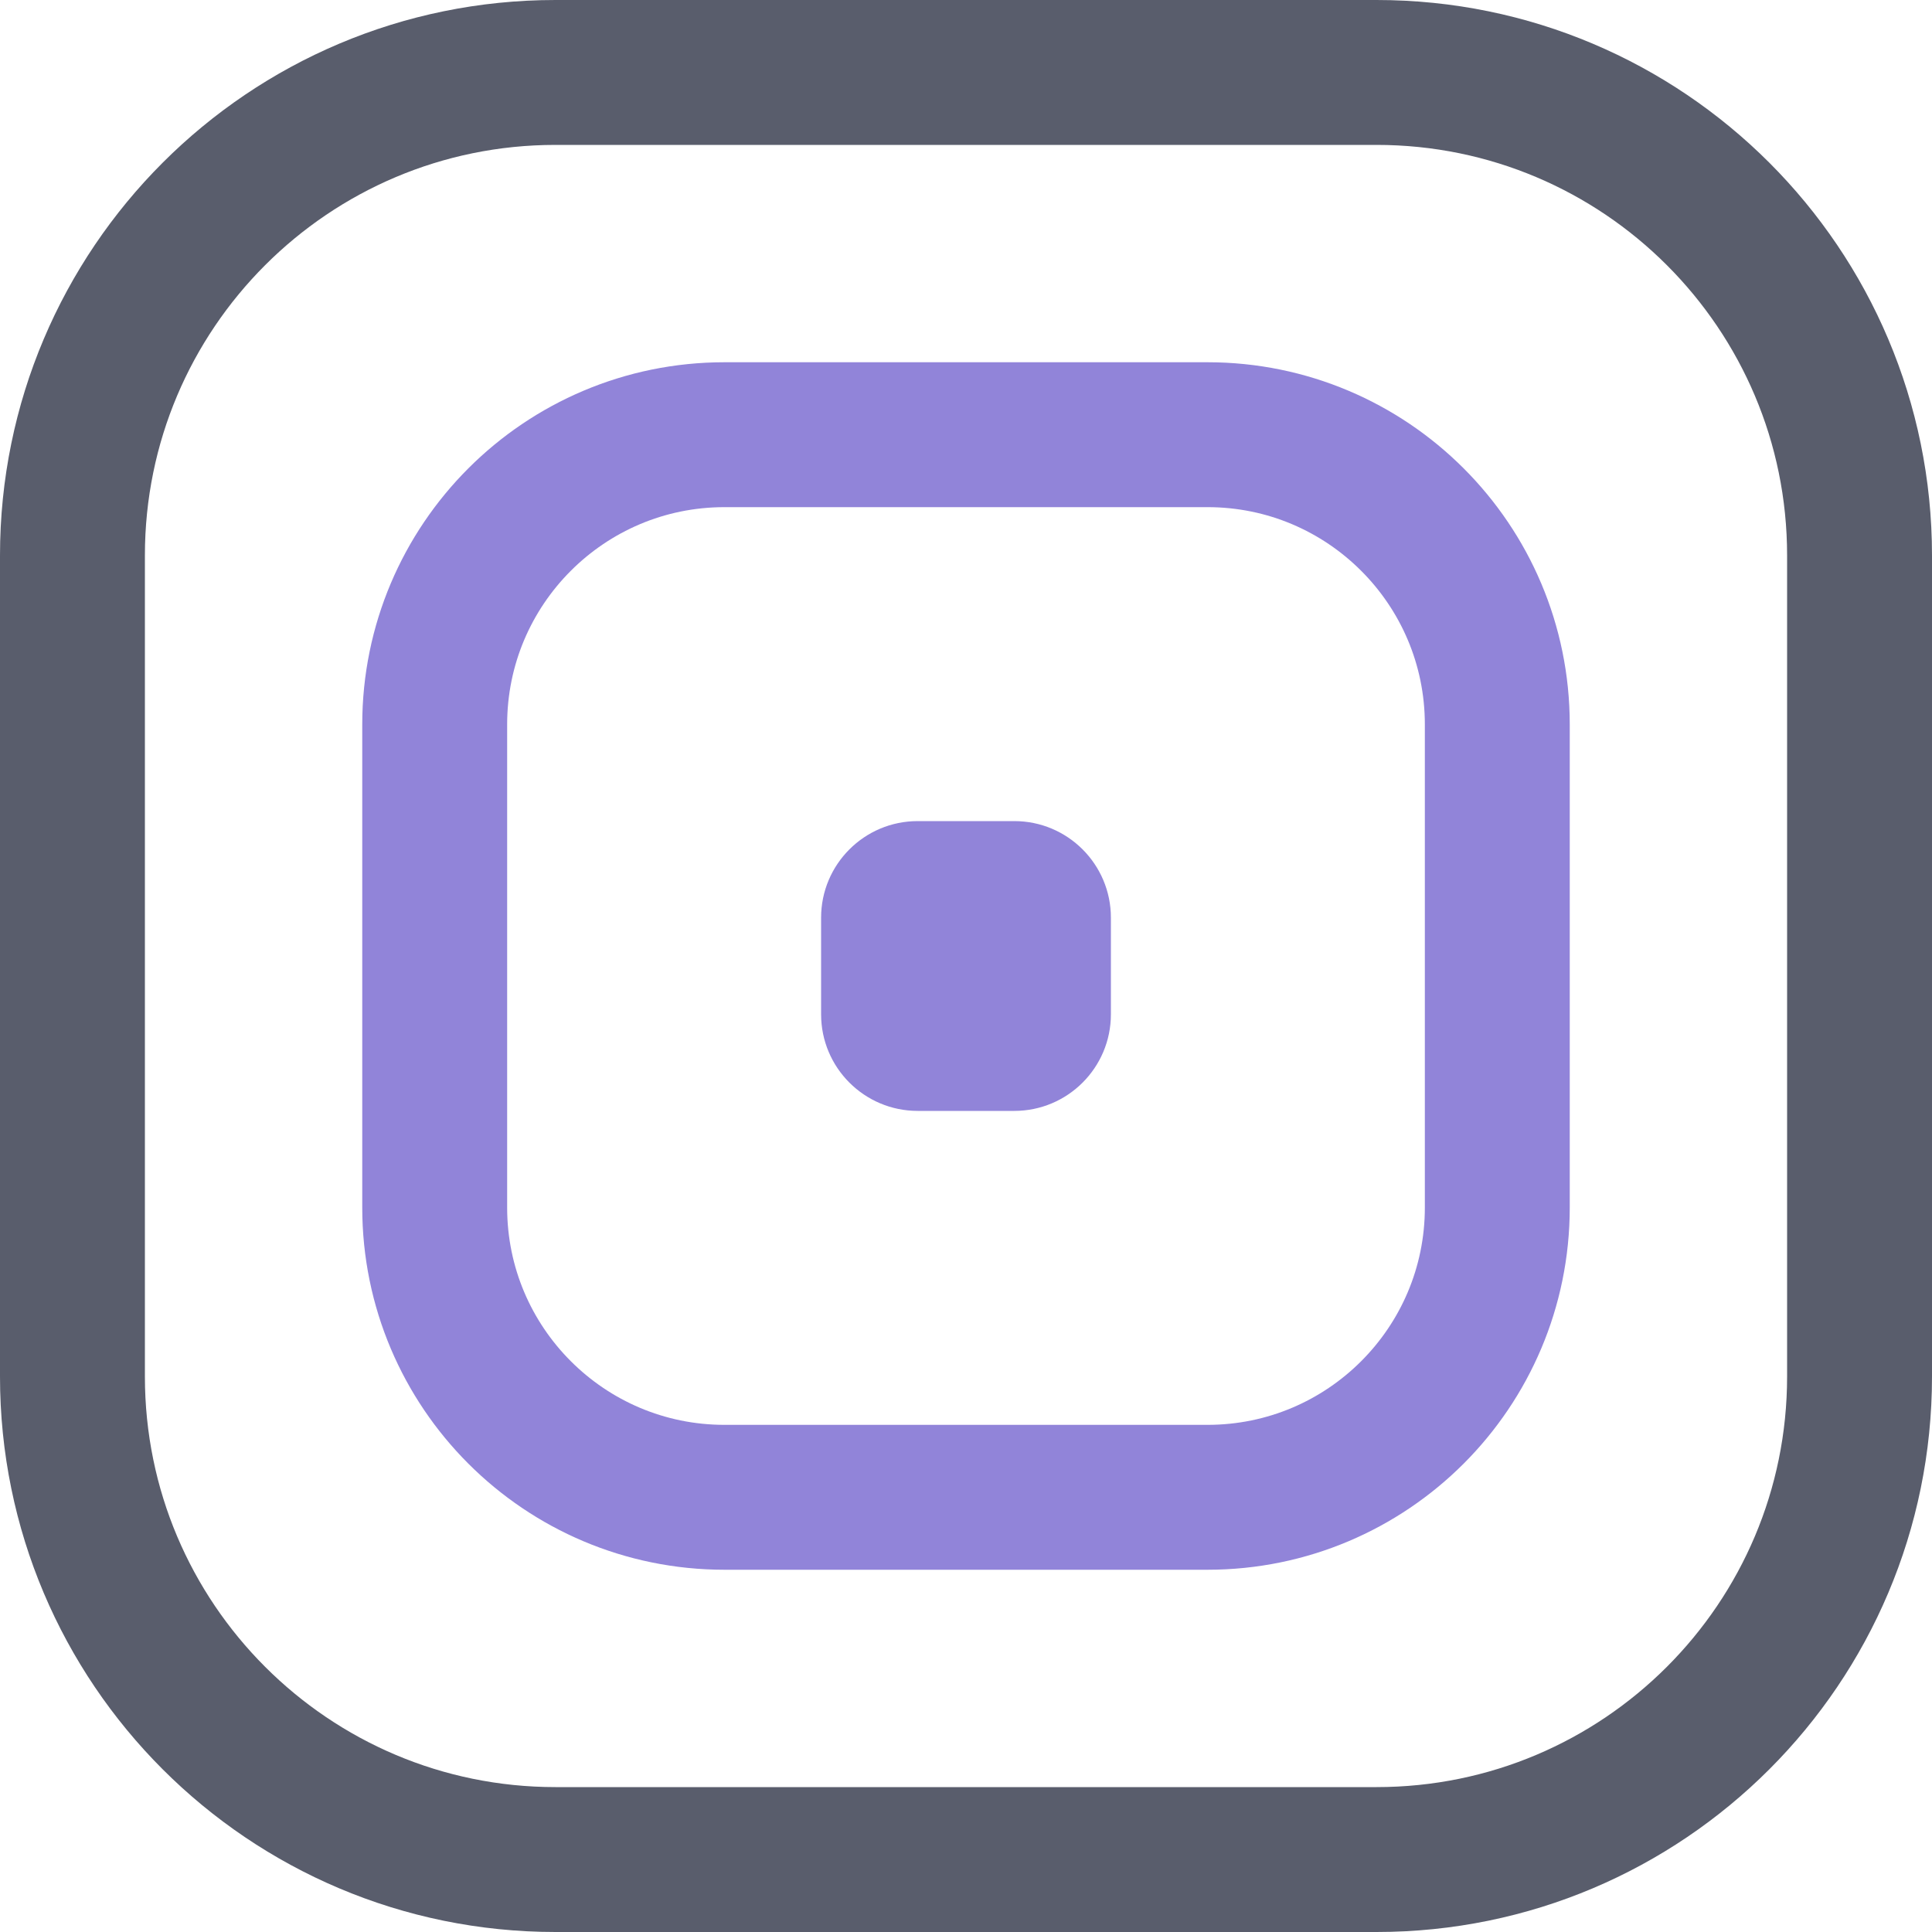
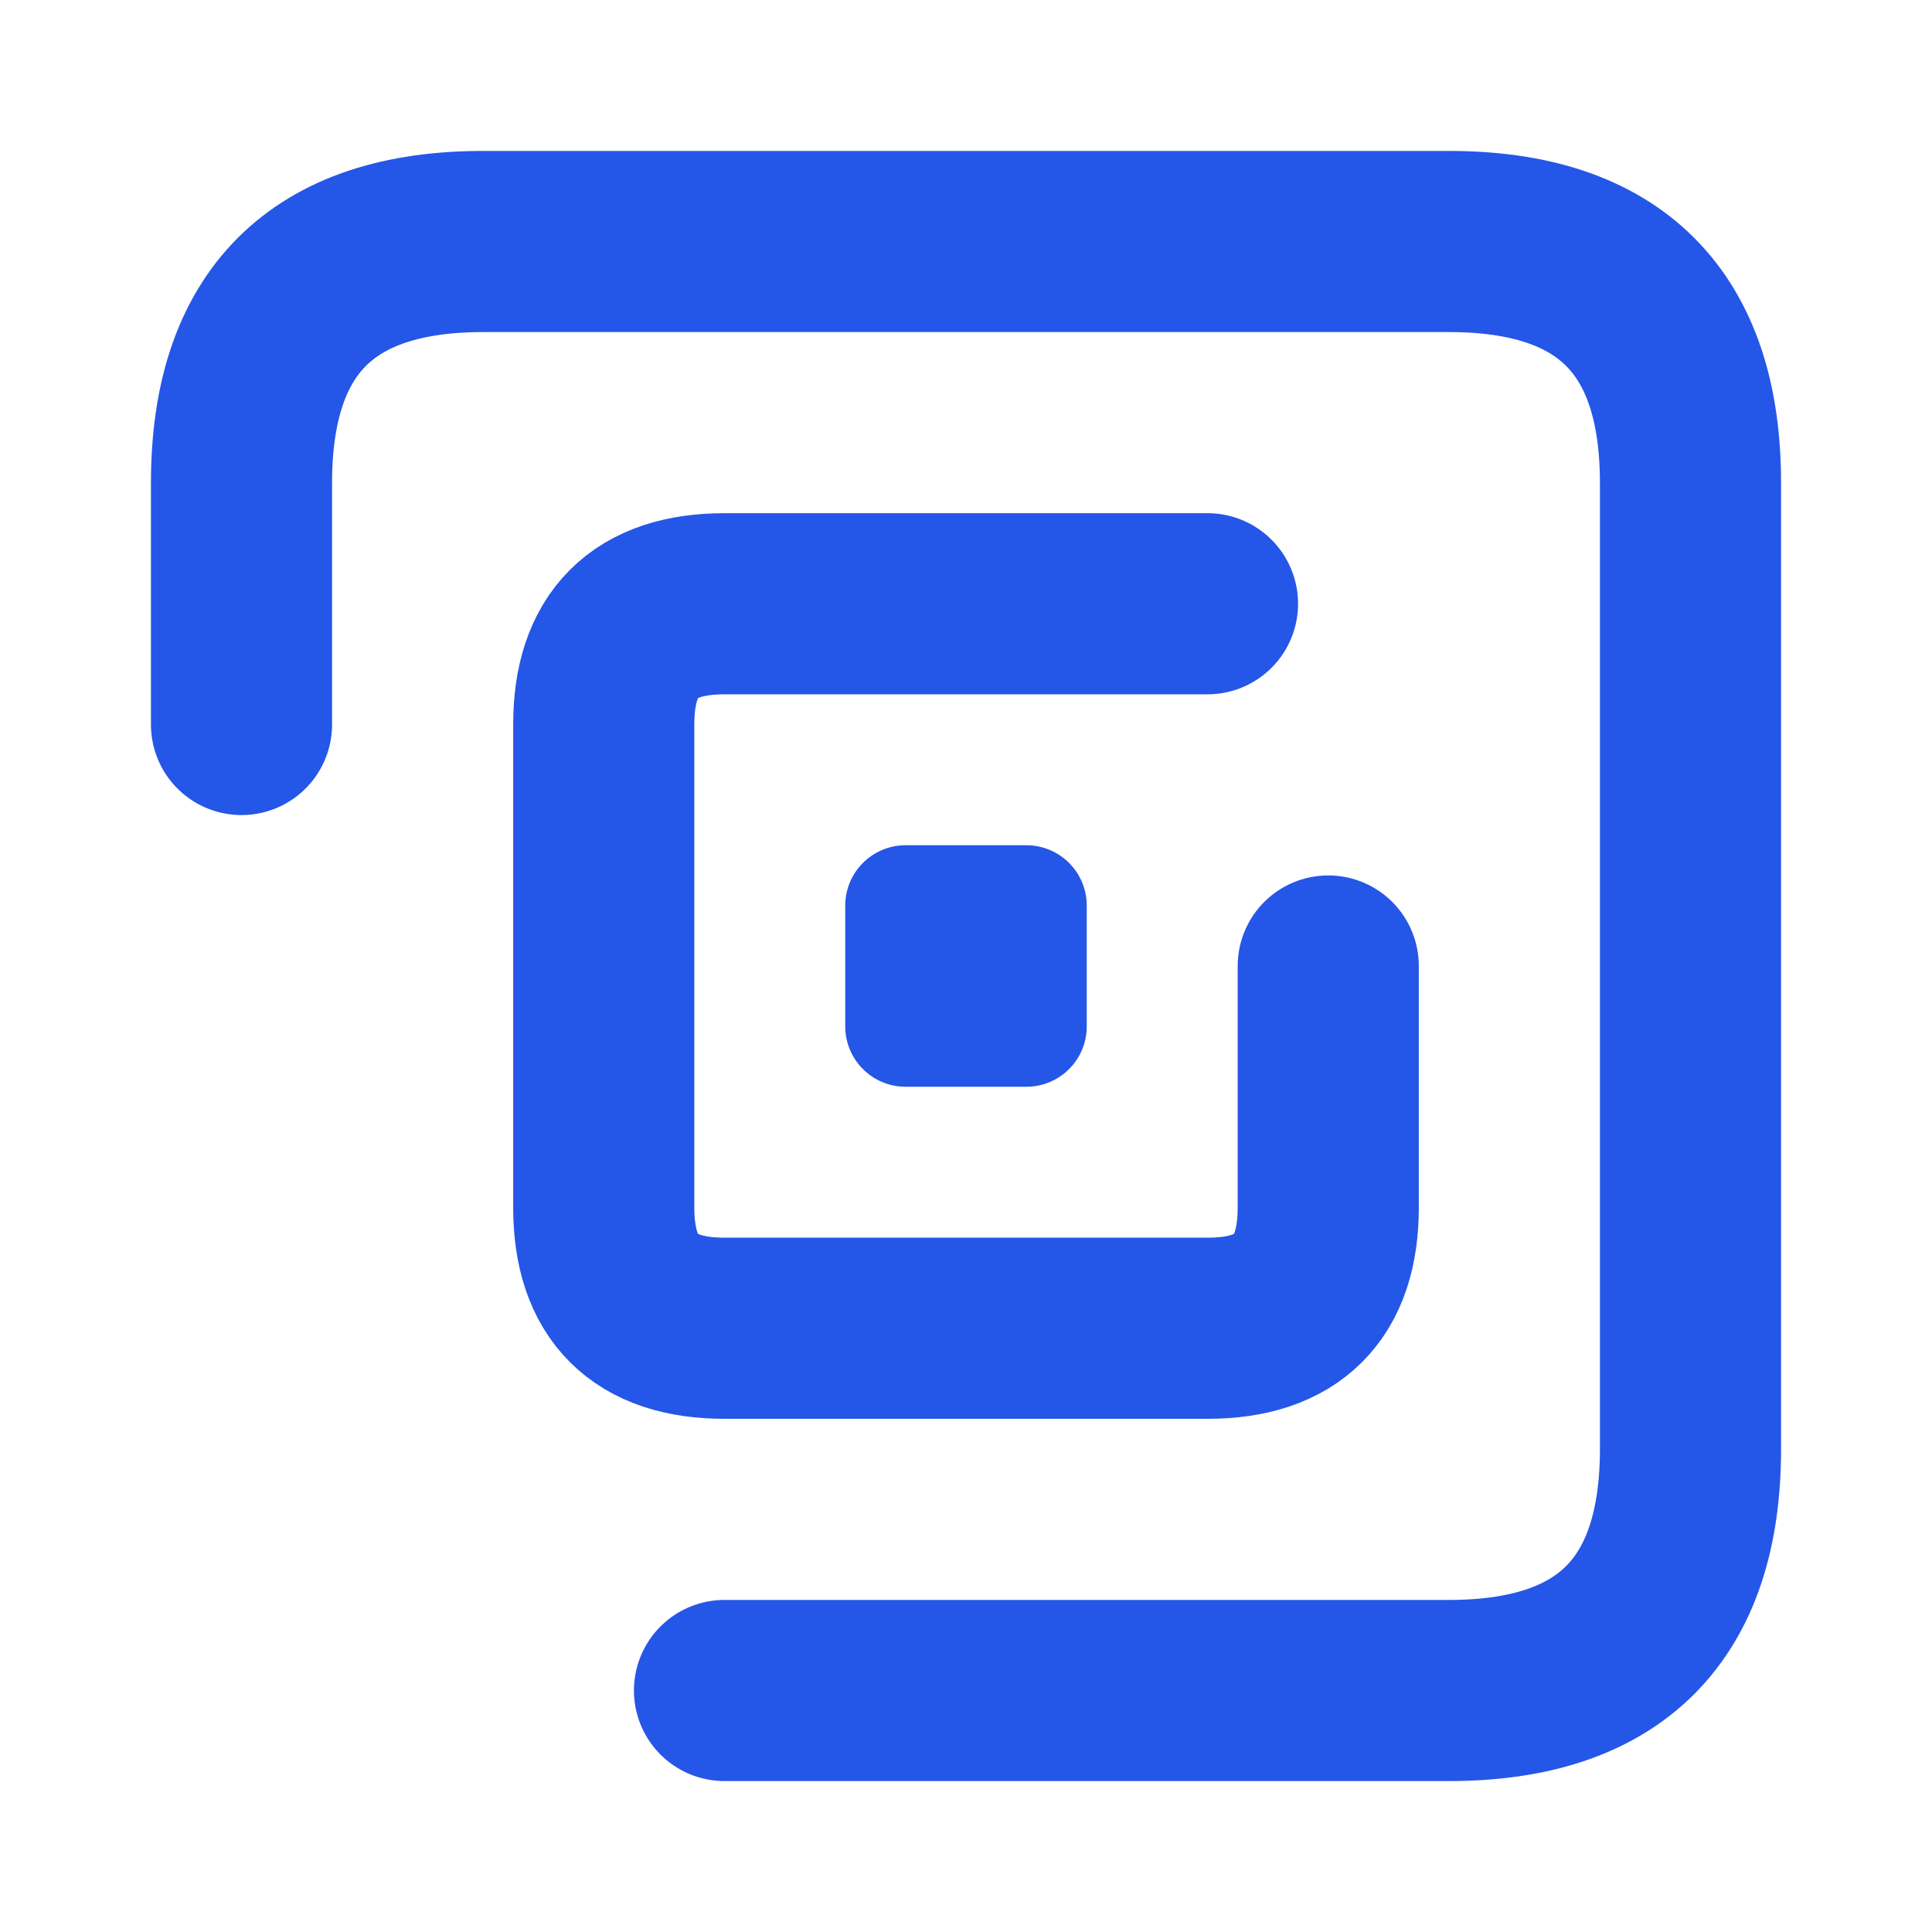
- <svg xmlns="http://www.w3.org/2000/svg" viewBox="0 0 20 20">
-   <rect x="0.75" y="0.75" width="18.5" height="18.5" rx="5" fill="none" stroke="#595d6c" stroke-width="1.5" />
-   <rect x="4.5" y="4.5" width="11" height="11" rx="3" fill="none" stroke="#9184d9" stroke-width="1.5" />
-   <rect x="8.5" y="8.5" width="3" height="3" rx="1" fill="#9184d9" />
+ <svg xmlns="http://www.w3.org/2000/svg" viewBox="0 0 32 32">
+   <style>svg{color:#2456E8}@media(prefers-color-scheme:dark){svg{color:#9FB9FF}}</style>
+   <path d="M4 12V8Q4 4 8 4H24Q28 4 28 8V24Q28 28 24 28H12 M20 10H12Q10 10 10 12V20Q10 22 12 22H20Q22 22 22 20V16" fill="none" stroke="currentColor" stroke-width="3" stroke-linecap="round" stroke-linejoin="round" />
+   <rect x="14" y="14" width="4" height="4" rx="1" fill="currentColor" />
</svg>
